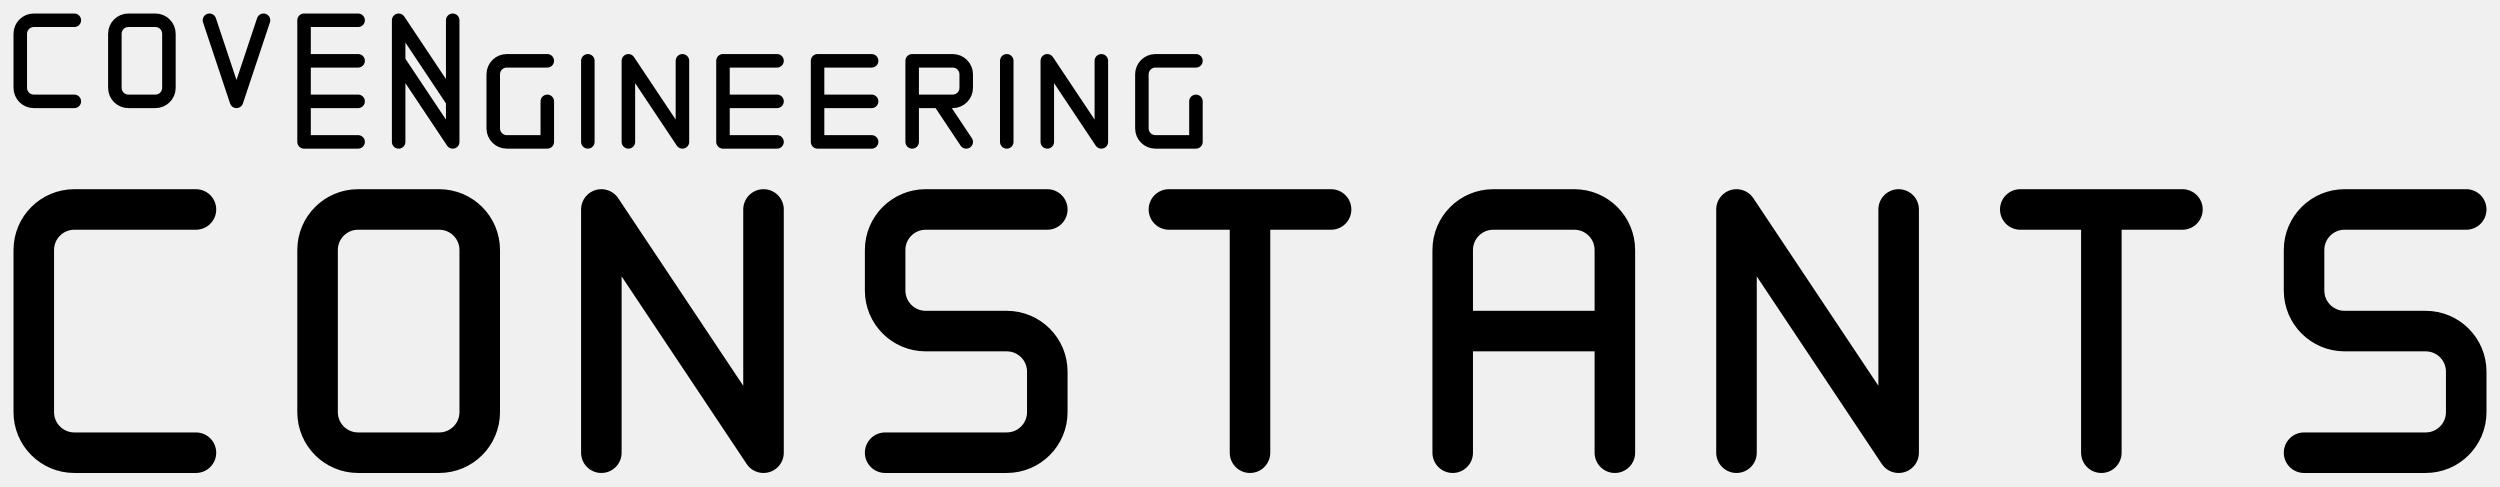
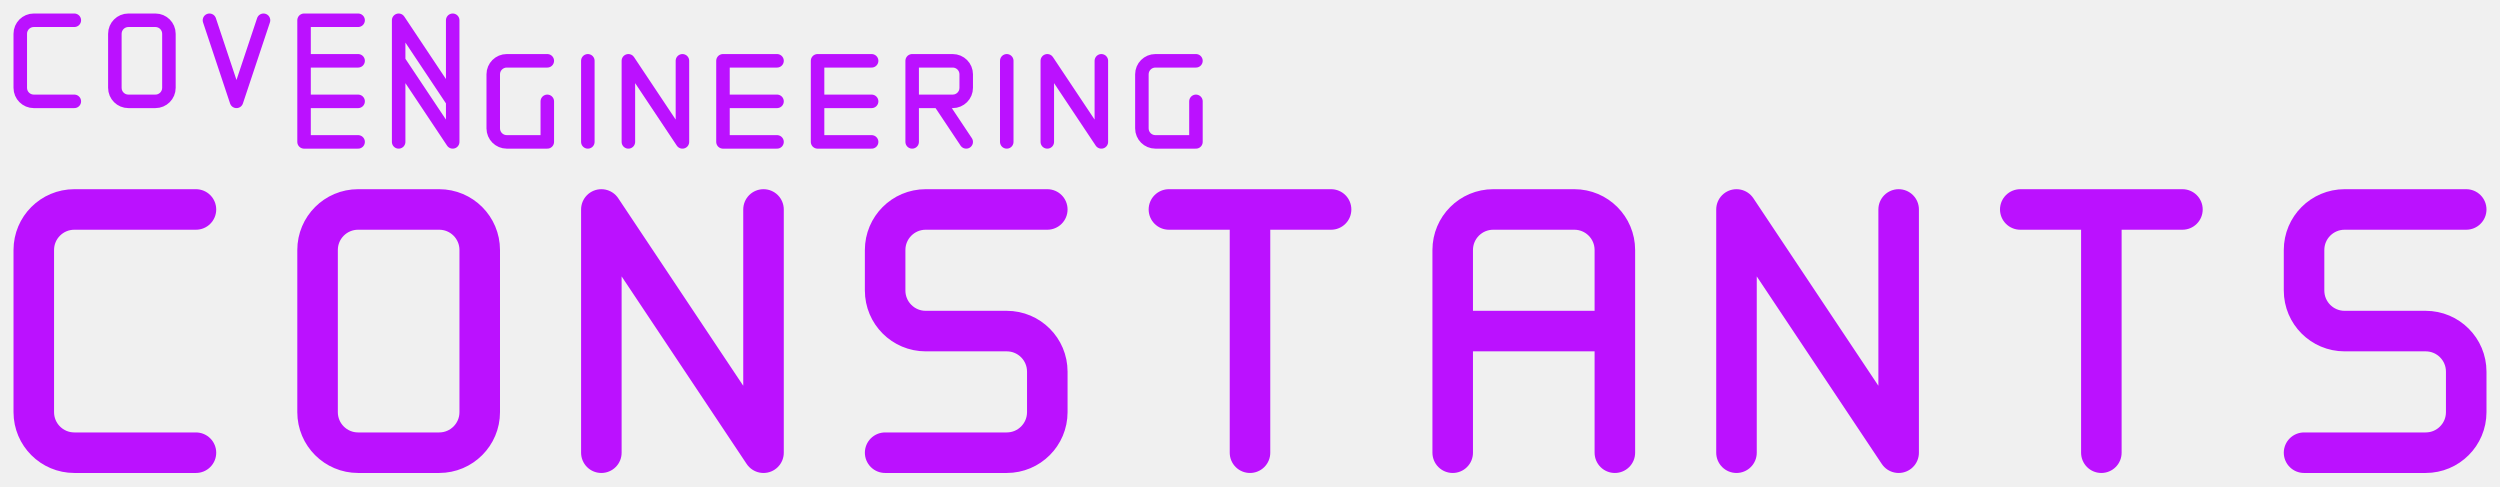
- <svg xmlns="http://www.w3.org/2000/svg" fill="none" stroke-linecap="round" stroke-linejoin="round" stroke="#000" viewBox="0 0 185 36">
-   <style>@media(prefers-color-scheme:dark){path{stroke:#fff}}</style>
+ <svg xmlns="http://www.w3.org/2000/svg" fill="none" stroke-linecap="round" stroke-linejoin="round" stroke="#b1f" viewBox="0 0 185 36">
  <path d="M26.5 1.5h-4v3h4-4v3h4m-7-6-2 6-2-6m-4 0a1 1 0 0 1 1 1v4a1 1 0 0 1-1 1h-2a1 1 0 0 1-1-1v-4a1 1 0 0 1 1-1h2Zm-6 0h-3a1 1 0 0 0-1 1v4a1 1 0 0 0 1 1h3m24 0v-6l4 6v-6M26.5 4.5h-4v3h4-4v3h4m3 0v-6l4 6v-6m7 0h-3a1 1 0 0 0-1 1v4a1 1 0 0 0 1 1h3v-3m3-3v6m3 0v-6l4 6v-6m7 0h-4v3h4-4v3h4m7-6h-4v3h4-4v3h4m3 0v-6h3a1 1 0 0 1 1 1v1a1 1 0 0 1-1 1h-3 2l2 3m3-6v6m3 0v-6l4 6v-6m7 0h-3a1 1 0 0 0-1 1v4a1 1 0 0 0 1 1h3v-3" />
  <path stroke-width="3" d="M77.5 15.5h-9a3 3 0 0 0-3 3v3a3 3 0 0 0 3 3h6a3 3 0 0 1 3 3v3a3 3 0 0 1-3 3h-9m117-18h-9a3 3 0 0 0-3 3v3a3 3 0 0 0 3 3h6a3 3 0 0 1 3 3v3a3 3 0 0 1-3 3h-9m-84-18h12-6v18m15 0v-15a3 3 0 0 1 3-3h6a3 3 0 0 1 3 3v6h-12 12v9m30-18h12-6v18m-141-18h-9a3 3 0 0 0-3 3v12a3 3 0 0 0 3 3h9m12-18a3 3 0 0 0-3 3v12a3 3 0 0 0 3 3h6a3 3 0 0 0 3-3v-12a3 3 0 0 0-3-3h-6Zm18 18v-18l12 18v-18m72 18v-18l12 18v-18" />
</svg>
